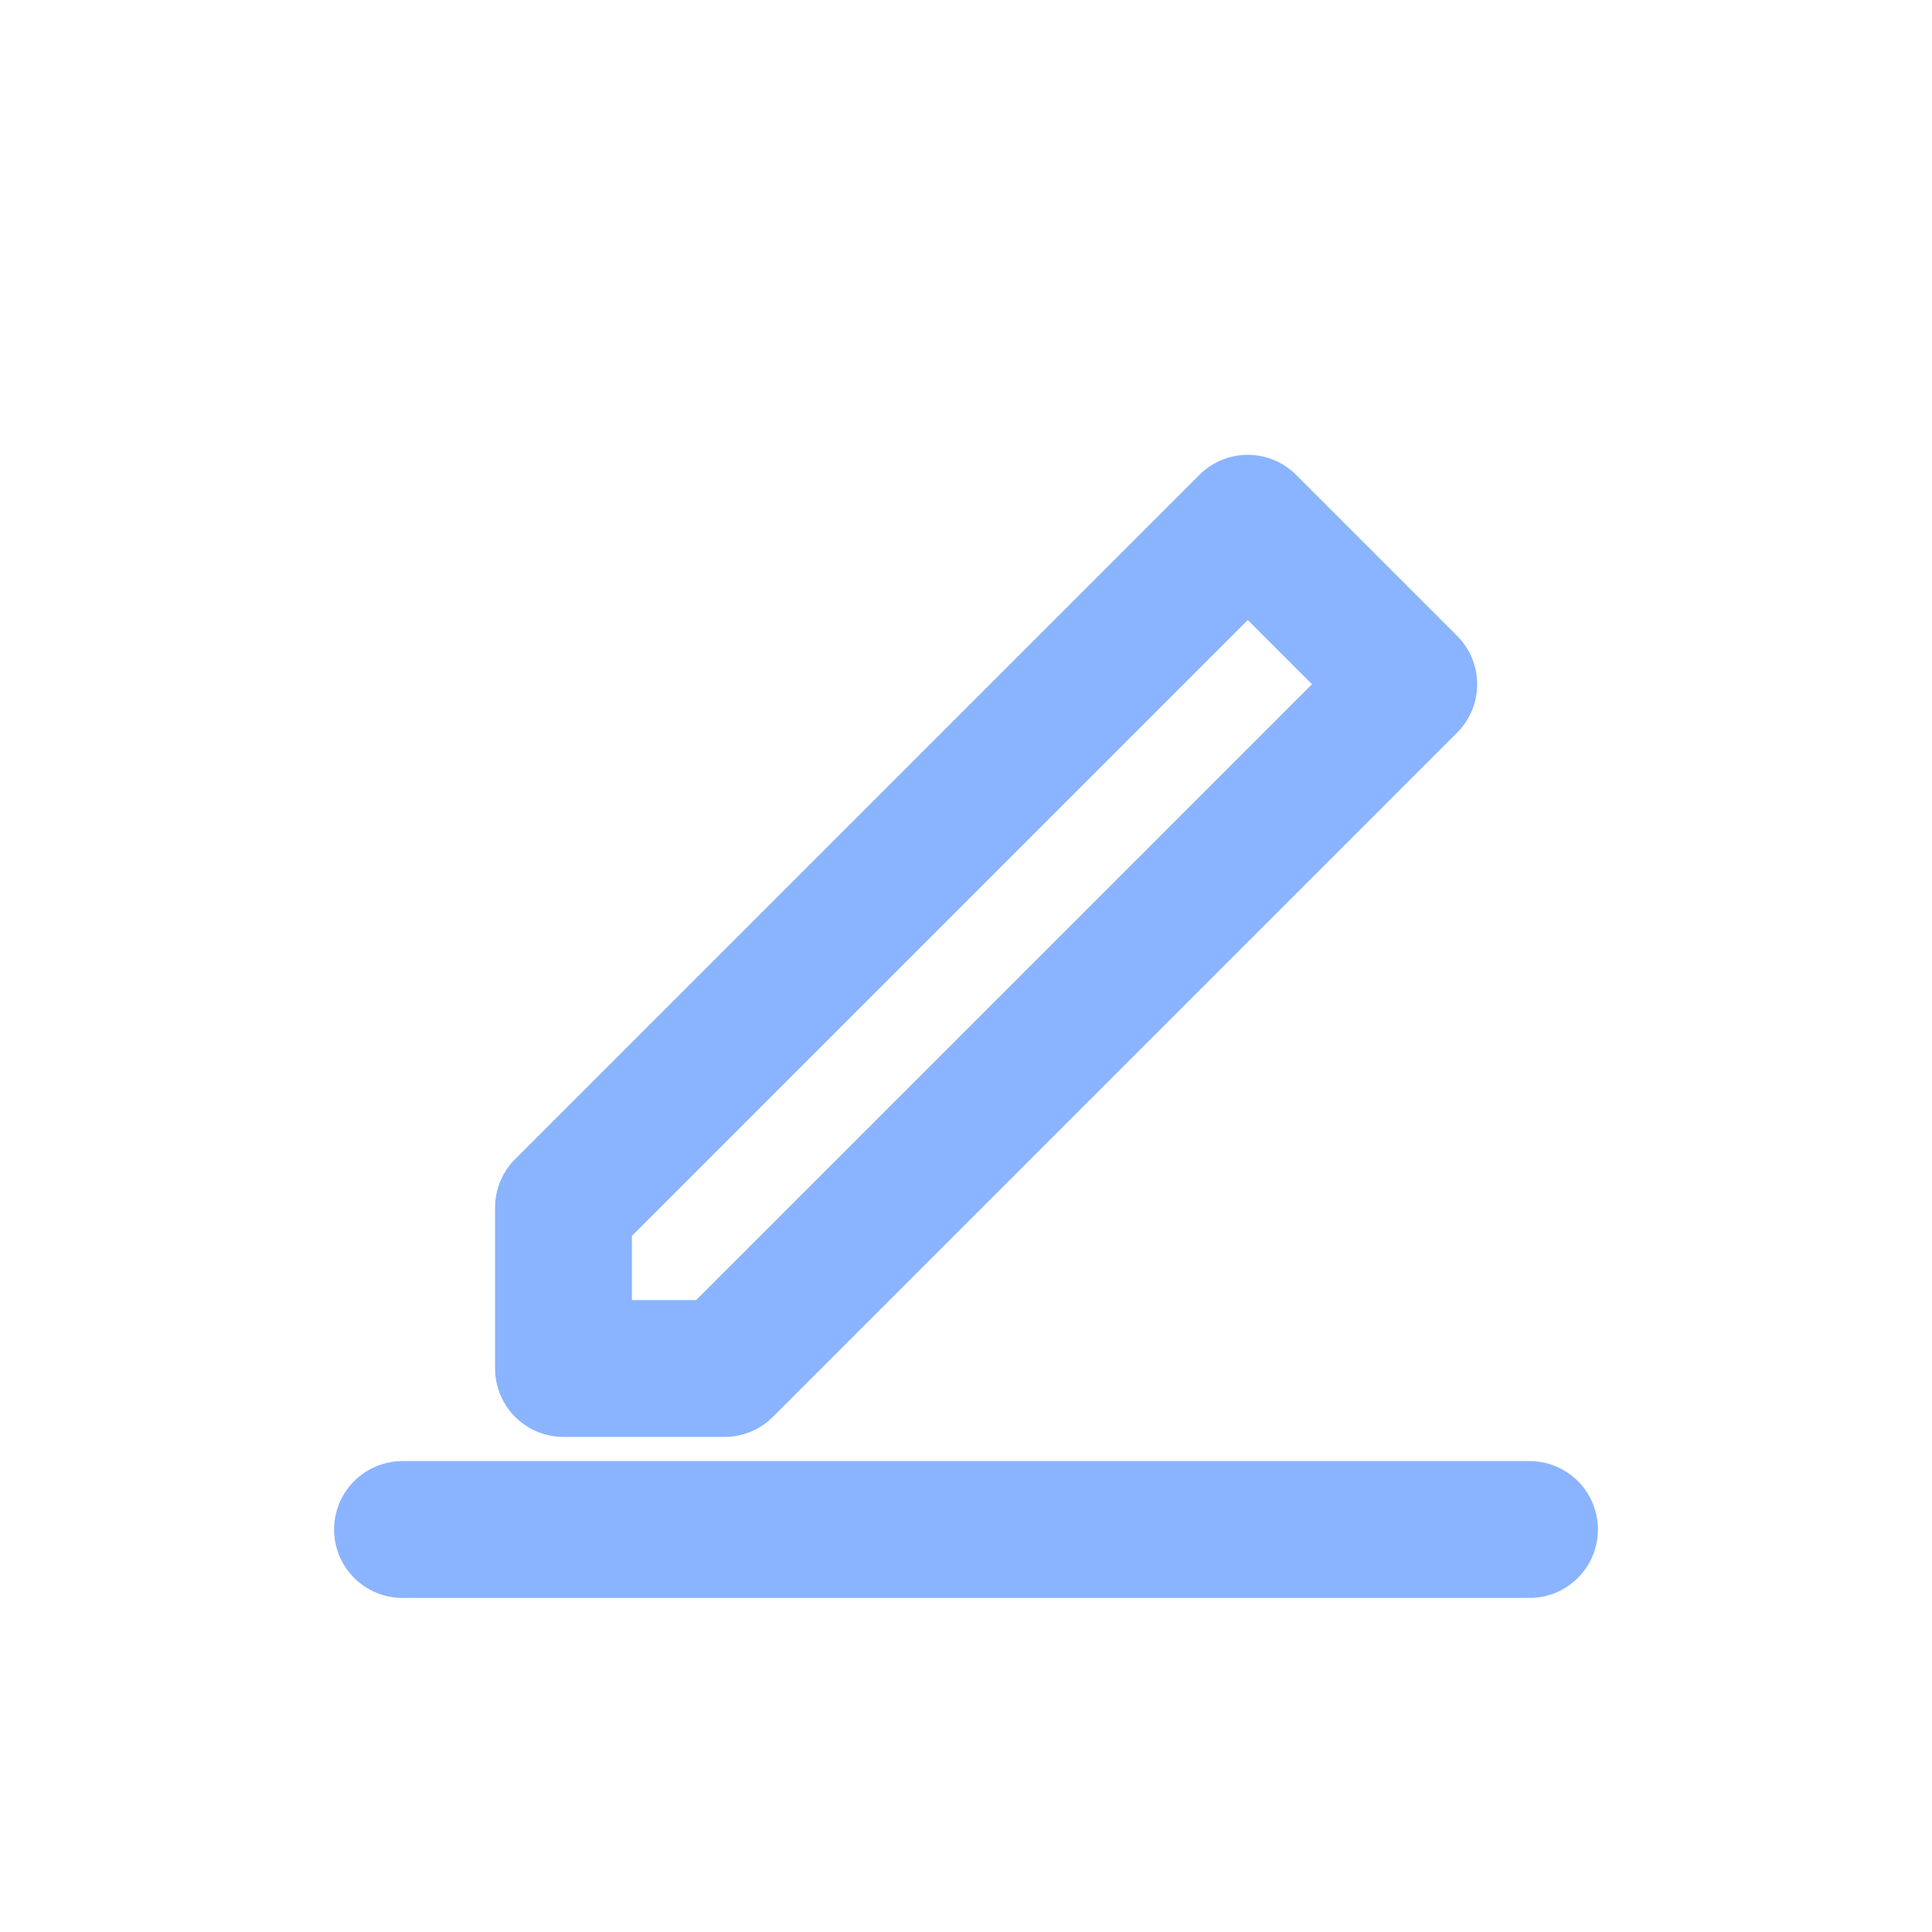
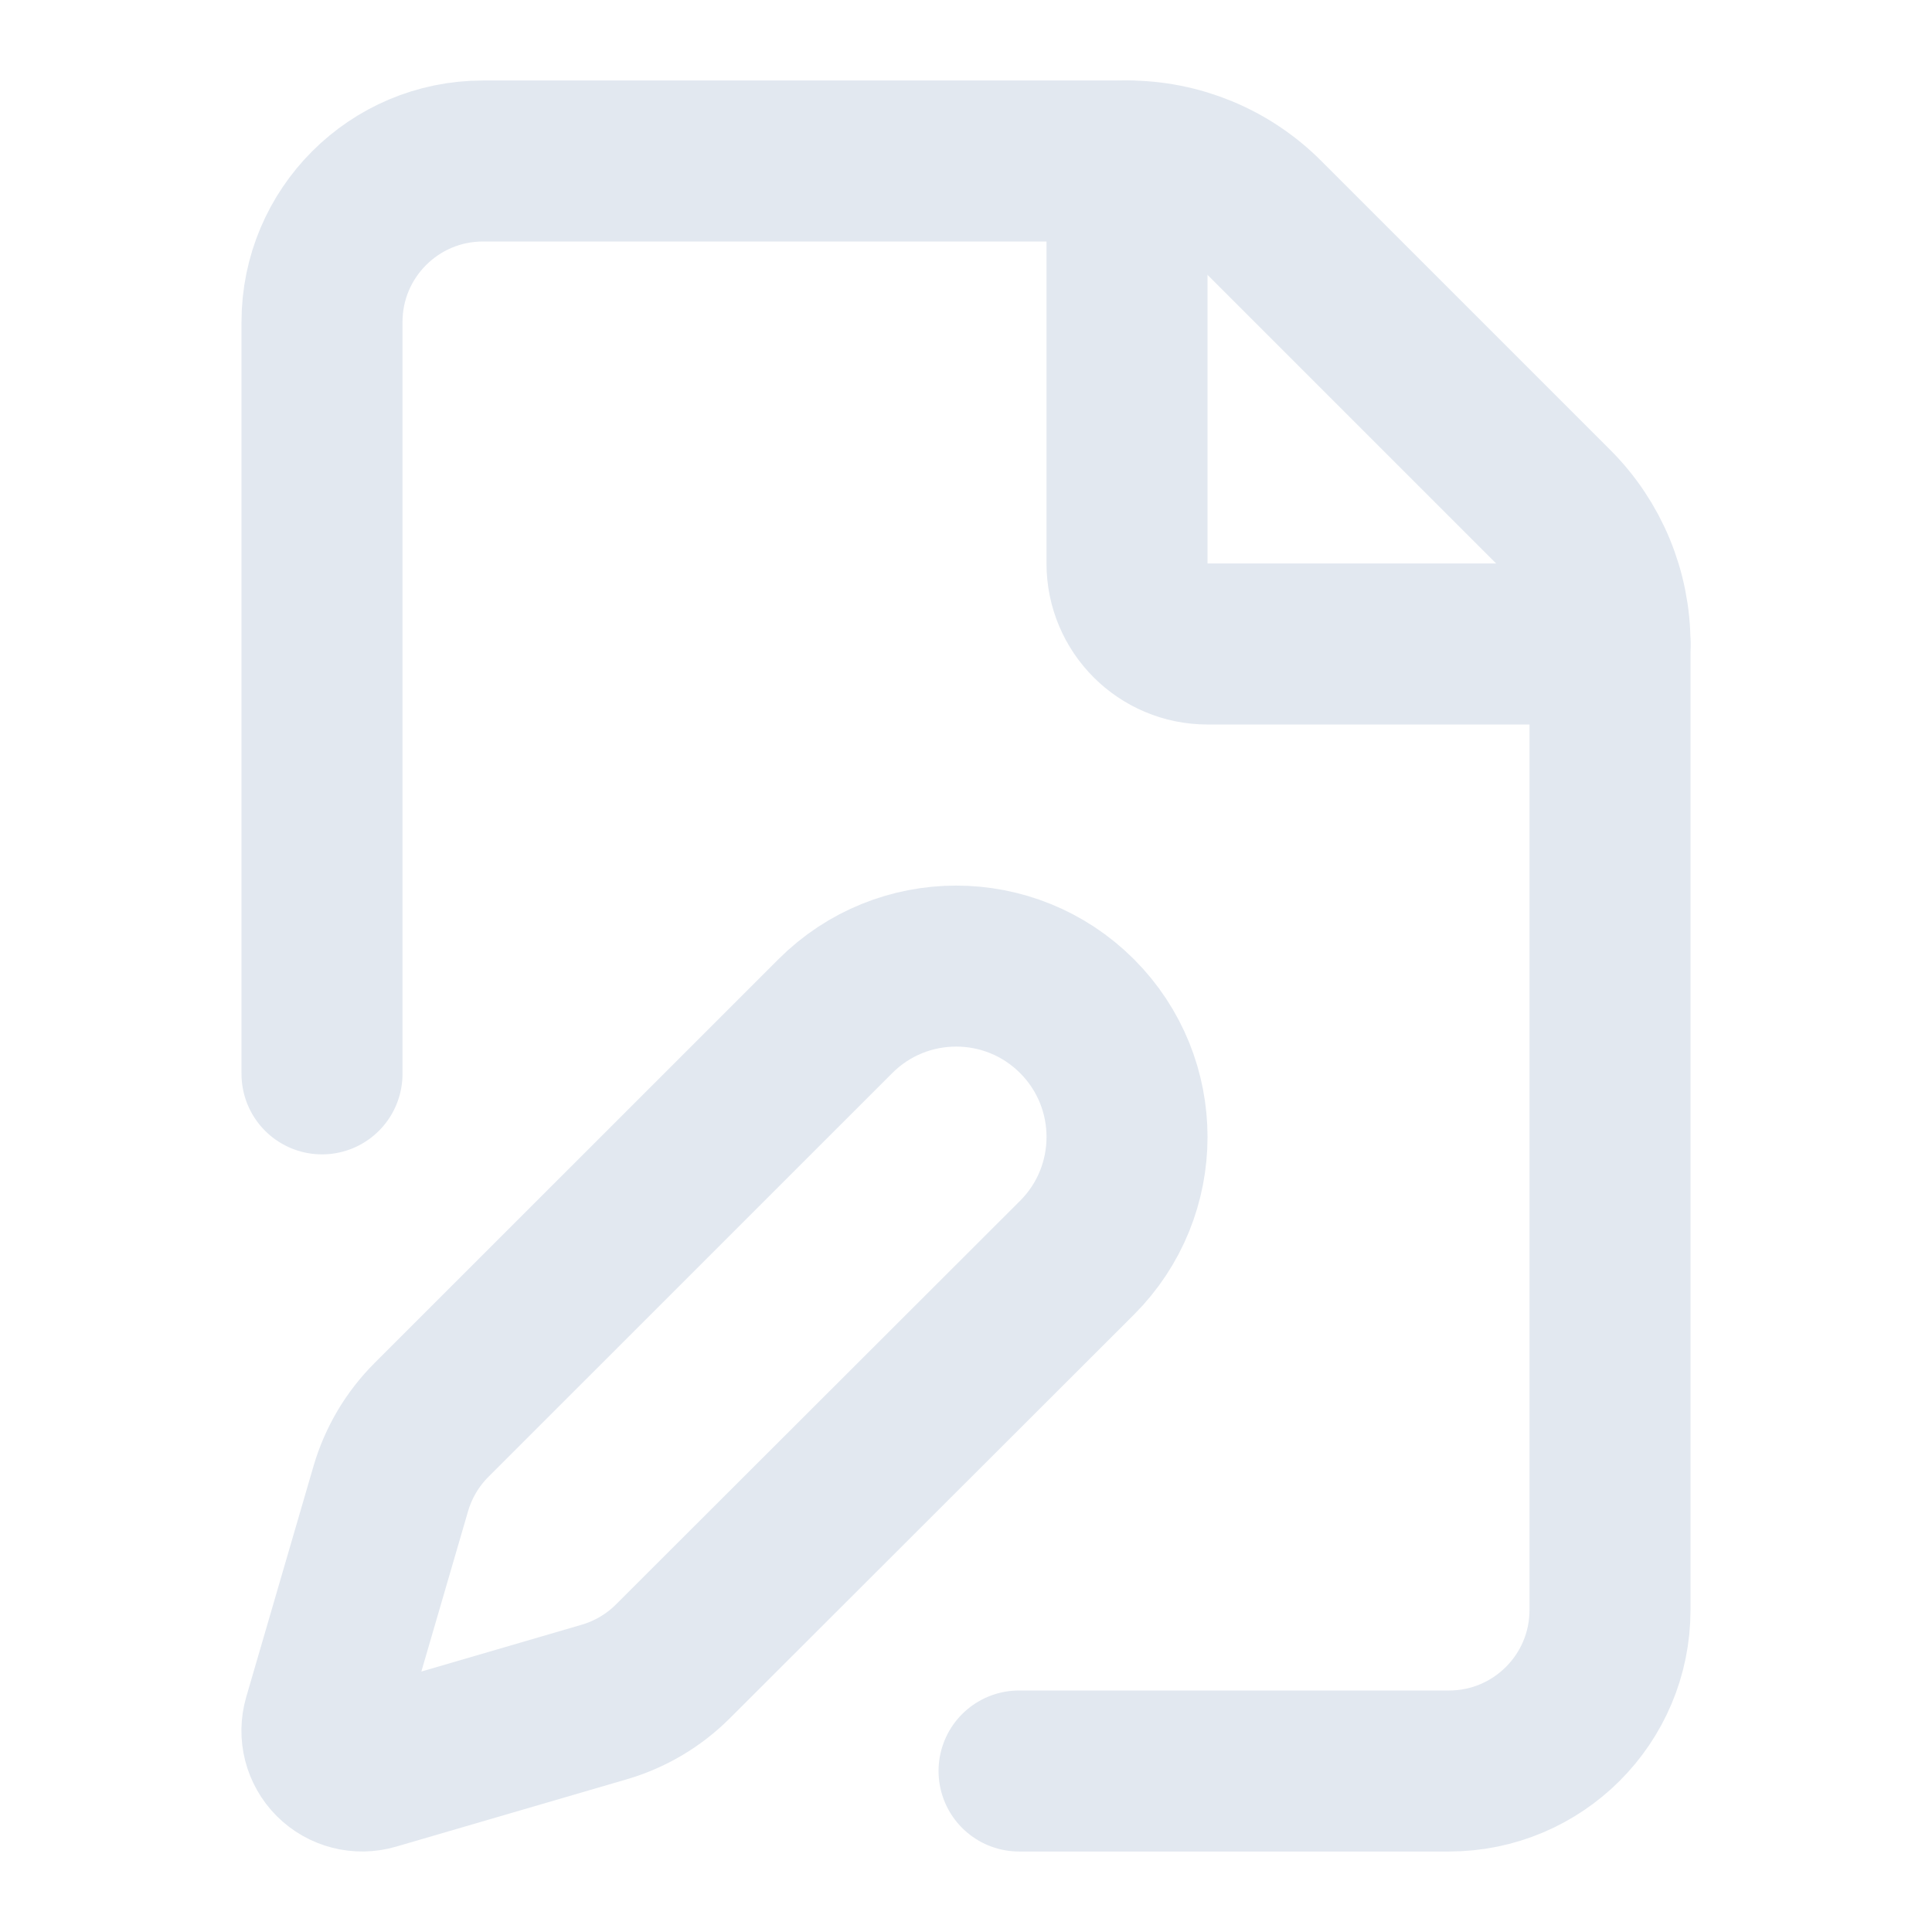
- <svg xmlns="http://www.w3.org/2000/svg" width="24" height="24" viewBox="0 0 24 24" fill="none">
-   <path d="M5 19h14M7 15l8.5-8.5 2 2L9 17H7v-2Z" stroke="#8ab4ff" stroke-width="1.7" stroke-linecap="round" stroke-linejoin="round" />
+ <svg xmlns="http://www.w3.org/2000/svg" width="24" height="24" viewBox="0 0 24 24" fill="none" stroke="#e2e8f0" stroke-width="2" stroke-linecap="round" stroke-linejoin="round">
+   <path d="M12.659 22H18a2 2 0 0 0 2-2V8a2.4 2.4 0 0 0-.706-1.706l-3.588-3.588A2.4 2.4 0 0 0 14 2H6a2 2 0 0 0-2 2v9.34" />
+   <path d="M14 2v5a1 1 0 0 0 1 1h5" />
+   <path d="M10.378 12.622a1 1 0 0 1 3 3.003L8.36 20.637a2 2 0 0 1-.854.506l-2.867.837a.5.5 0 0 1-.62-.62l.836-2.869a2 2 0 0 1 .506-.853z" />
</svg>
